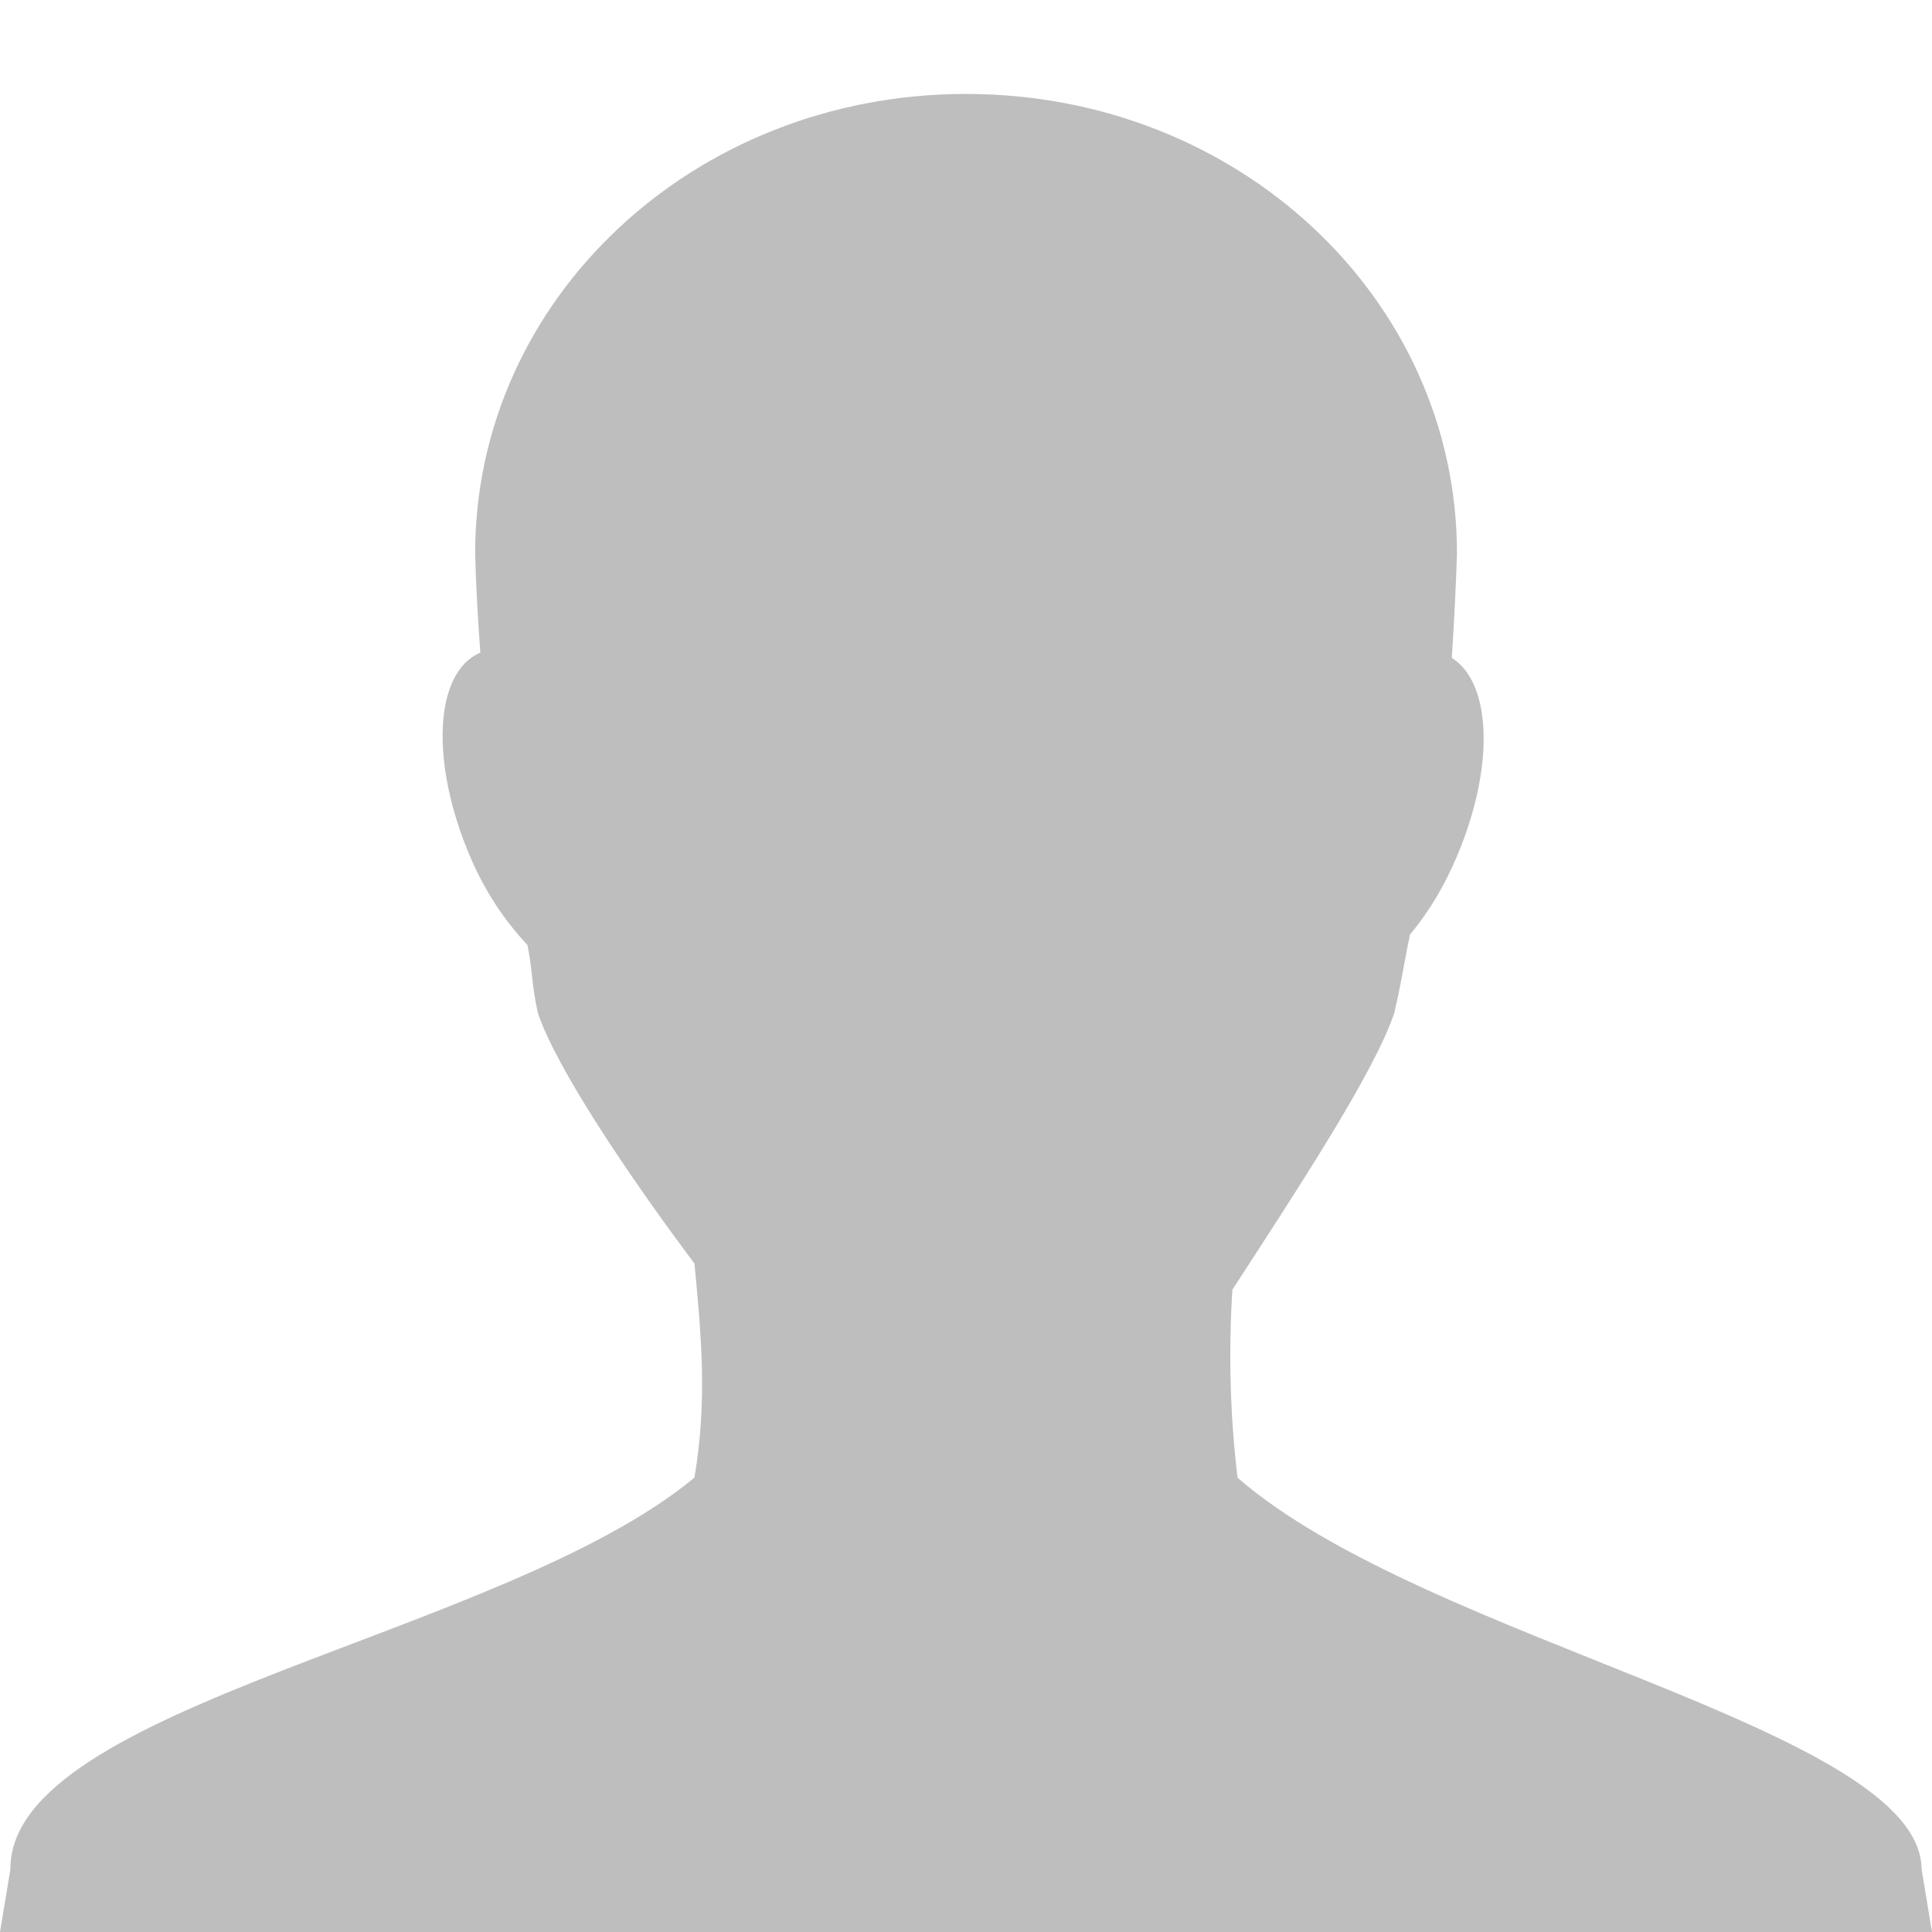
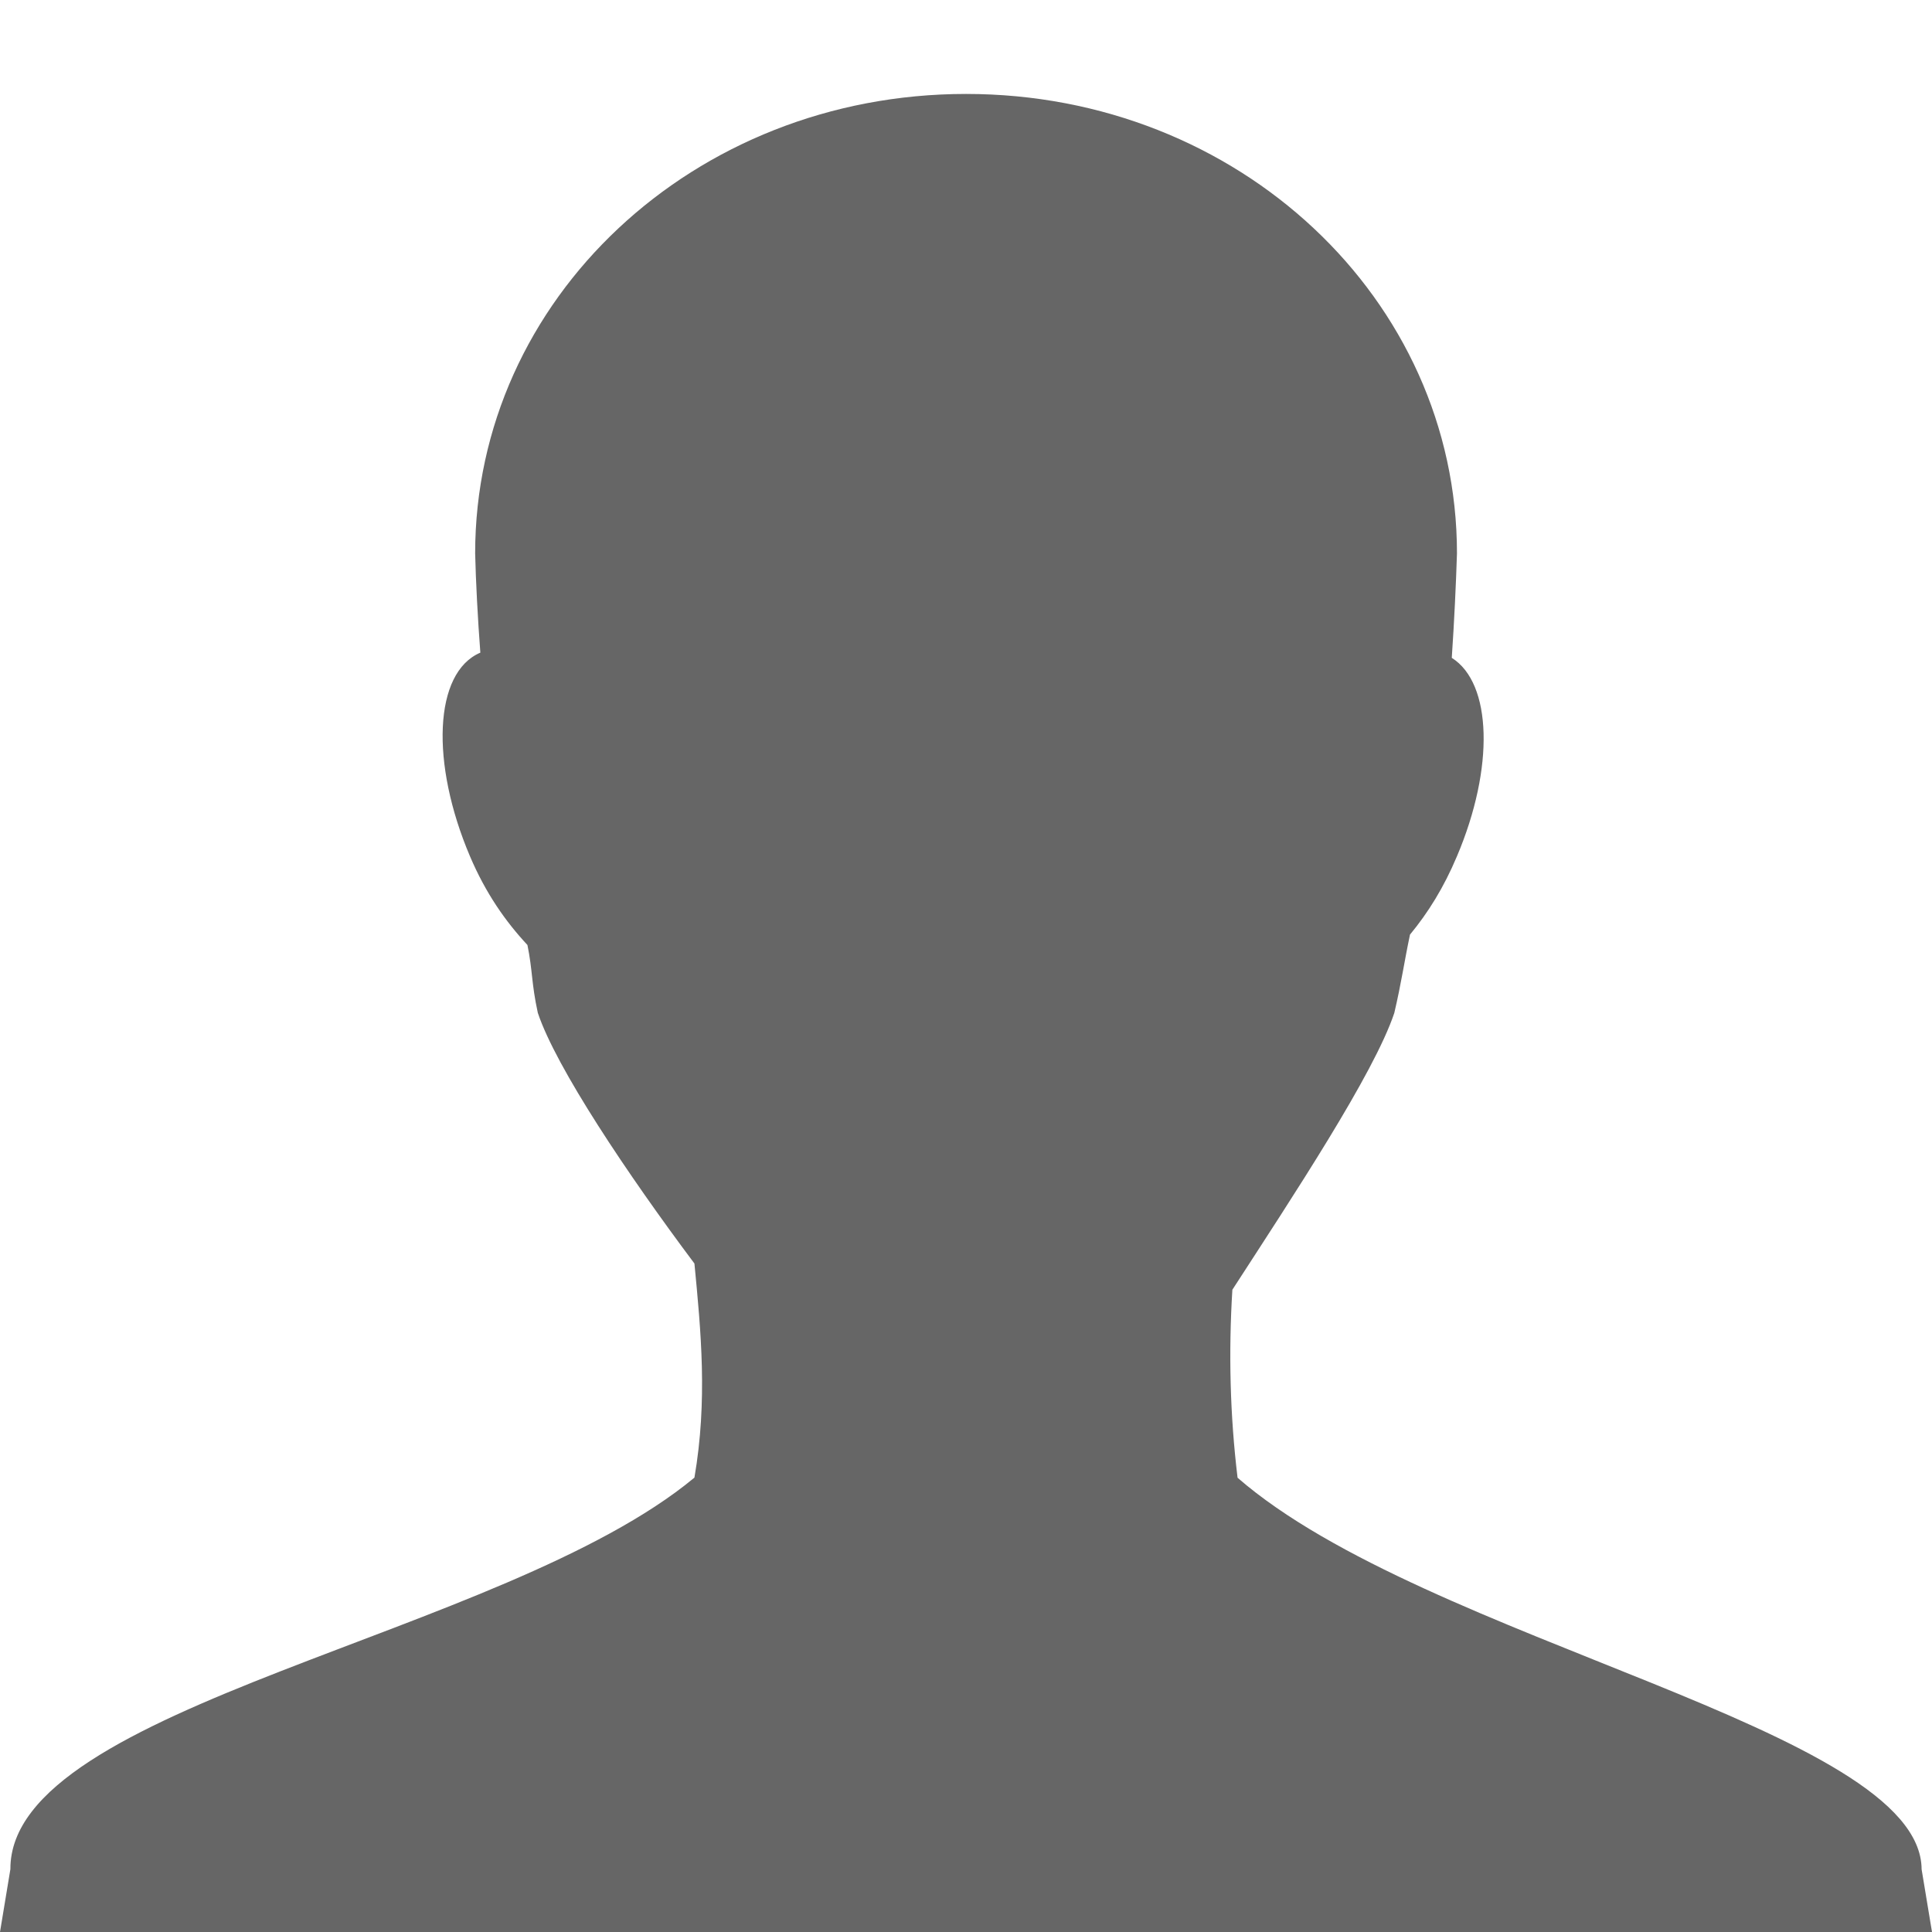
<svg xmlns="http://www.w3.org/2000/svg" height="16" width="16">
  <g>
    <path d="m -13.772,5.905 c 0.181,0.857 0.282,1.505 0.135,2.362 -1.146,0.951 -4.076,1.378 -4.072,2.362 l -0.394,2.559 c 0,0.978 2.732,1.772 6.102,1.772 3.37,0 6.102,-0.793 6.102,-1.772 L -6.292,10.629 c -0.005,-0.842 -2.953,-1.378 -4.084,-2.362 -0.097,-0.795 -0.02,-1.567 0.148,-2.362 l -3.543,0 z" fill="#000000" fill-opacity="1" stroke="none" />
    <path d="m -9.75,73.094 c -3.766,0.121 -7.468,1.386 -11.406,3.25 a 1.253,1.253 0 0 0 -0.688,1.438 l 0.625,2.531 a 1.253,1.253 0 0 0 0.781,0.844 c 0.162,0.063 0.275,0.184 0.719,0.312 2.335,0.678 5.908,1.156 9.906,1.156 3.998,0 7.571,-0.478 9.906,-1.156 0.443,-0.129 0.557,-0.25 0.719,-0.312 a 1.253,1.253 0 0 0 0.781,-0.812 L 2.25,78.031 a 1.253,1.253 0 0 0 -0.531,-1.375 C -2.205,74.042 -5.984,72.973 -9.75,73.094 z" fill="#000000" fill-opacity="1" stroke="none" transform="matrix(0.34209 0 0 0.34209 -8.639 -12.265)" />
    <path d="m -12,0 c -1.631,0 -2.953,1.234 -2.953,2.756 0.013,0.563 0.061,1.232 0.394,2.756 0.197,0.591 1.559,2.165 1.575,2.362 0.382,0.197 1.772,0.197 2.165,0 0,-0.197 1.181,-1.772 1.378,-2.362 C -9.067,3.928 -9.068,3.346 -9.047,2.756 -9.047,1.234 -10.369,0 -12,0 z" fill="#000000" fill-opacity="1" stroke="none" />
-     <path d="m 38,0 c -1.631,0 -2.938,1.228 -2.938,2.75 0.004,0.162 0.016,0.396 0.031,0.594 -0.279,0.118 -0.299,0.661 -0.062,1.219 0.094,0.221 0.213,0.391 0.344,0.531 0.032,0.157 0.023,0.227 0.062,0.406 0.197,0.591 1.578,2.178 1.594,2.375 0.382,0.197 1.763,0.197 2.156,0 0,-0.197 1.178,-1.784 1.375,-2.375 C 40.606,5.315 40.622,5.19 40.656,5.031 40.765,4.9 40.858,4.751 40.938,4.562 41.162,4.033 41.148,3.527 40.906,3.375 40.92,3.162 40.931,2.934 40.938,2.75 40.938,1.228 39.631,0 38,0 z m -1.781,8.406 c -1.233,0.871 -3.942,1.275 -3.938,2.219 l -0.375,2.562 c 0,0.519 0.775,0.988 2,1.312 l 0.188,0.719 A 0.429,0.429 0 0 0 34.375,15.5 c 0.055,0.021 0.098,0.05 0.25,0.094 C 35.424,15.826 36.632,16 38,16 39.368,16 40.607,15.826 41.406,15.594 41.558,15.55 41.57,15.521 41.625,15.5 a 0.429,0.429 0 0 0 0.281,-0.281 L 42.125,14.5 c 1.209,-0.324 1.969,-0.797 1.969,-1.312 l -0.375,-2.562 C 43.714,9.849 41.218,9.344 39.938,8.5 A 0.976,0.976 0 0 1 39.625,8.75 C 39.02,9.052 38.608,9 38.094,9 37.836,9 37.588,9 37.344,8.969 37.1,8.937 36.902,8.909 36.594,8.75 a 0.976,0.976 0 0 1 -0.375,-0.344 z" fill="#bebebe" fill-opacity="1" stroke="none" />
-     <path d="m 8,0.778 c -2.256,0 -4.065,1.699 -4.065,3.805 0.005,0.224 0.022,0.548 0.043,0.822 -0.386,0.164 -0.414,0.915 -0.086,1.686 0.13,0.306 0.295,0.541 0.476,0.735 0.044,0.217 0.032,0.314 0.086,0.562 0.151,0.453 0.747,1.342 1.297,2.076 0.054,0.563 0.11,1.132 0,1.773 -1.586,1.316 -5.671,1.881 -5.665,3.243 L 0,16 16,16 15.914,15.481 c -0.006,-1.166 -4.099,-1.881 -5.665,-3.243 -0.063,-0.521 -0.075,-1.043 -0.043,-1.557 0.501,-0.774 1.172,-1.787 1.341,-2.292 0.06,-0.256 0.083,-0.428 0.13,-0.649 0.15,-0.182 0.279,-0.388 0.389,-0.649 0.311,-0.733 0.291,-1.433 -0.043,-1.643 0.02,-0.295 0.035,-0.61 0.043,-0.865 0,-2.106 -1.808,-3.805 -4.065,-3.805 z" fill="#bebebe" fill-opacity="1" stroke="none" />
+     <path d="m 38,0 c -1.631,0 -2.938,1.228 -2.938,2.75 0.004,0.162 0.016,0.396 0.031,0.594 -0.279,0.118 -0.299,0.661 -0.062,1.219 0.094,0.221 0.213,0.391 0.344,0.531 0.032,0.157 0.023,0.227 0.062,0.406 0.197,0.591 1.578,2.178 1.594,2.375 0.382,0.197 1.763,0.197 2.156,0 0,-0.197 1.178,-1.784 1.375,-2.375 C 40.606,5.315 40.622,5.19 40.656,5.031 40.765,4.9 40.858,4.751 40.938,4.562 41.162,4.033 41.148,3.527 40.906,3.375 40.92,3.162 40.931,2.934 40.938,2.75 40.938,1.228 39.631,0 38,0 z m -1.781,8.406 c -1.233,0.871 -3.942,1.275 -3.938,2.219 l -0.375,2.562 c 0,0.519 0.775,0.988 2,1.312 l 0.188,0.719 A 0.429,0.429 0 0 0 34.375,15.5 c 0.055,0.021 0.098,0.05 0.25,0.094 C 35.424,15.826 36.632,16 38,16 39.368,16 40.607,15.826 41.406,15.594 41.558,15.55 41.57,15.521 41.625,15.5 a 0.429,0.429 0 0 0 0.281,-0.281 L 42.125,14.5 c 1.209,-0.324 1.969,-0.797 1.969,-1.312 l -0.375,-2.562 C 43.714,9.849 41.218,9.344 39.938,8.5 A 0.976,0.976 0 0 1 39.625,8.75 C 39.02,9.052 38.608,9 38.094,9 37.836,9 37.588,9 37.344,8.969 37.1,8.937 36.902,8.909 36.594,8.75 a 0.976,0.976 0 0 1 -0.375,-0.344 z" fill="#666666" fill-opacity="1" stroke="none" />
+     <path d="m 8,0.778 c -2.256,0 -4.065,1.699 -4.065,3.805 0.005,0.224 0.022,0.548 0.043,0.822 -0.386,0.164 -0.414,0.915 -0.086,1.686 0.13,0.306 0.295,0.541 0.476,0.735 0.044,0.217 0.032,0.314 0.086,0.562 0.151,0.453 0.747,1.342 1.297,2.076 0.054,0.563 0.11,1.132 0,1.773 -1.586,1.316 -5.671,1.881 -5.665,3.243 L 0,16 16,16 15.914,15.481 c -0.006,-1.166 -4.099,-1.881 -5.665,-3.243 -0.063,-0.521 -0.075,-1.043 -0.043,-1.557 0.501,-0.774 1.172,-1.787 1.341,-2.292 0.06,-0.256 0.083,-0.428 0.13,-0.649 0.15,-0.182 0.279,-0.388 0.389,-0.649 0.311,-0.733 0.291,-1.433 -0.043,-1.643 0.02,-0.295 0.035,-0.61 0.043,-0.865 0,-2.106 -1.808,-3.805 -4.065,-3.805 z" fill="#666666" fill-opacity="1" stroke="none" />
  </g>
</svg>
